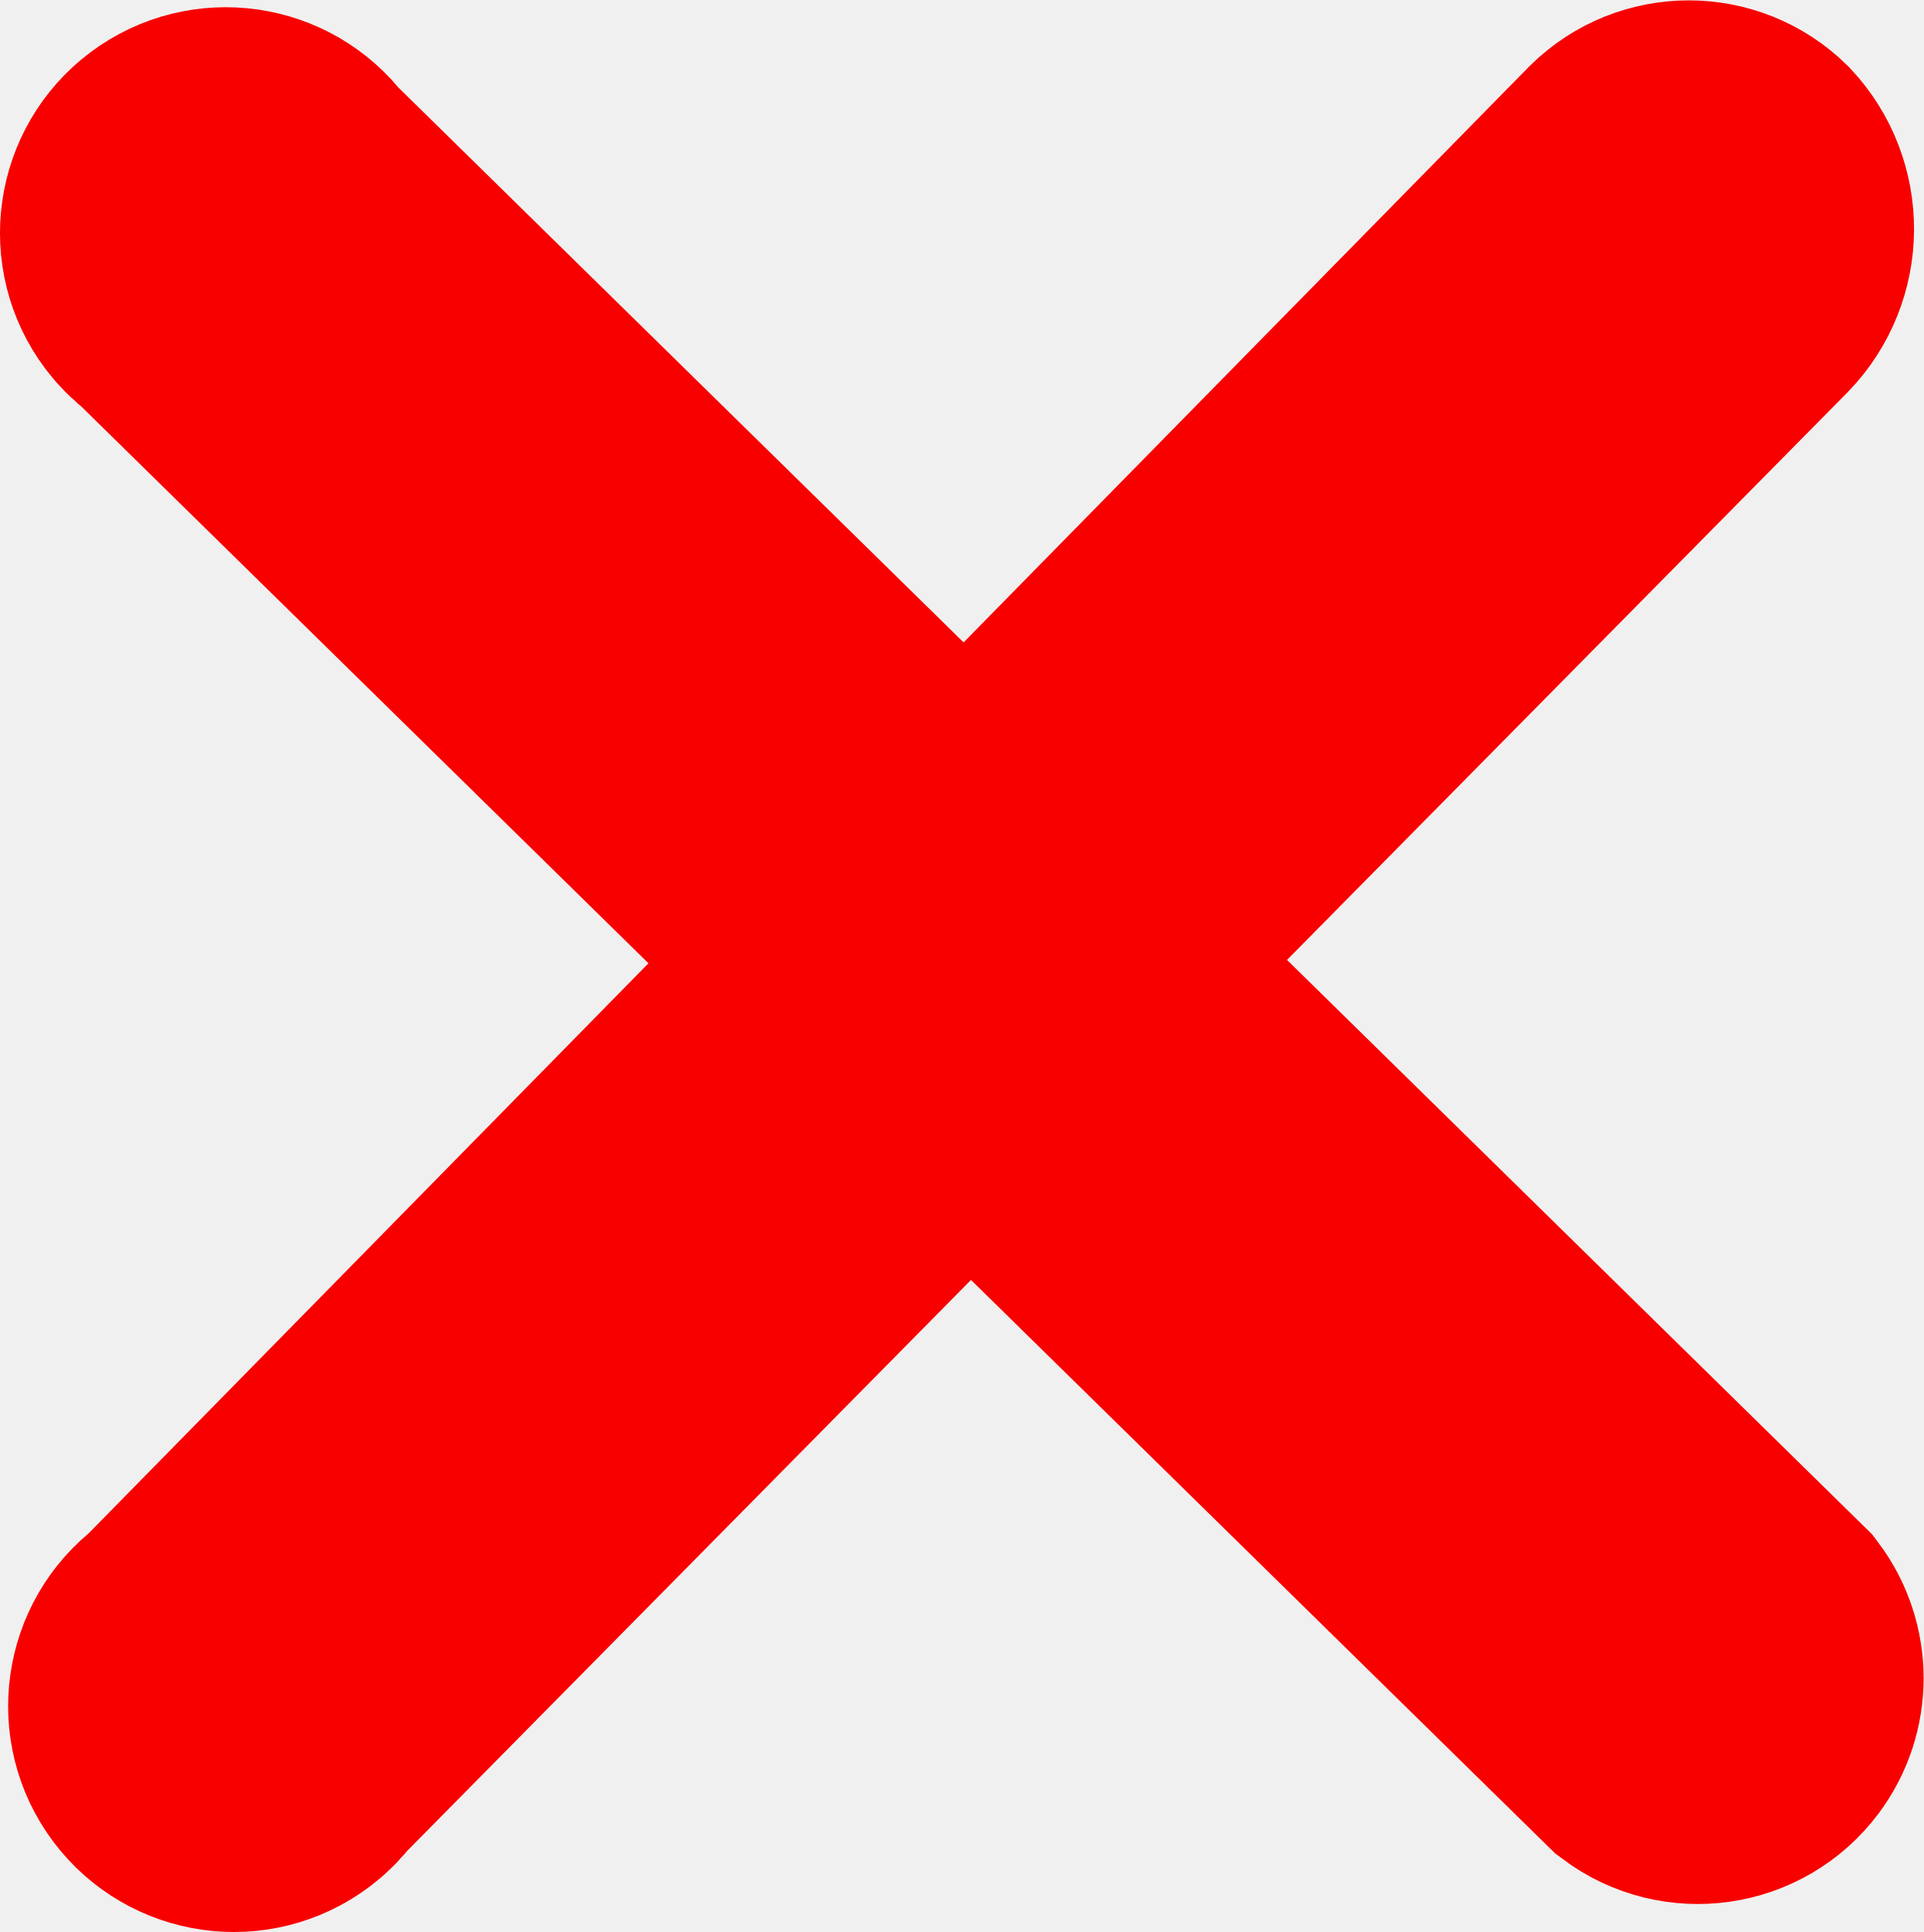
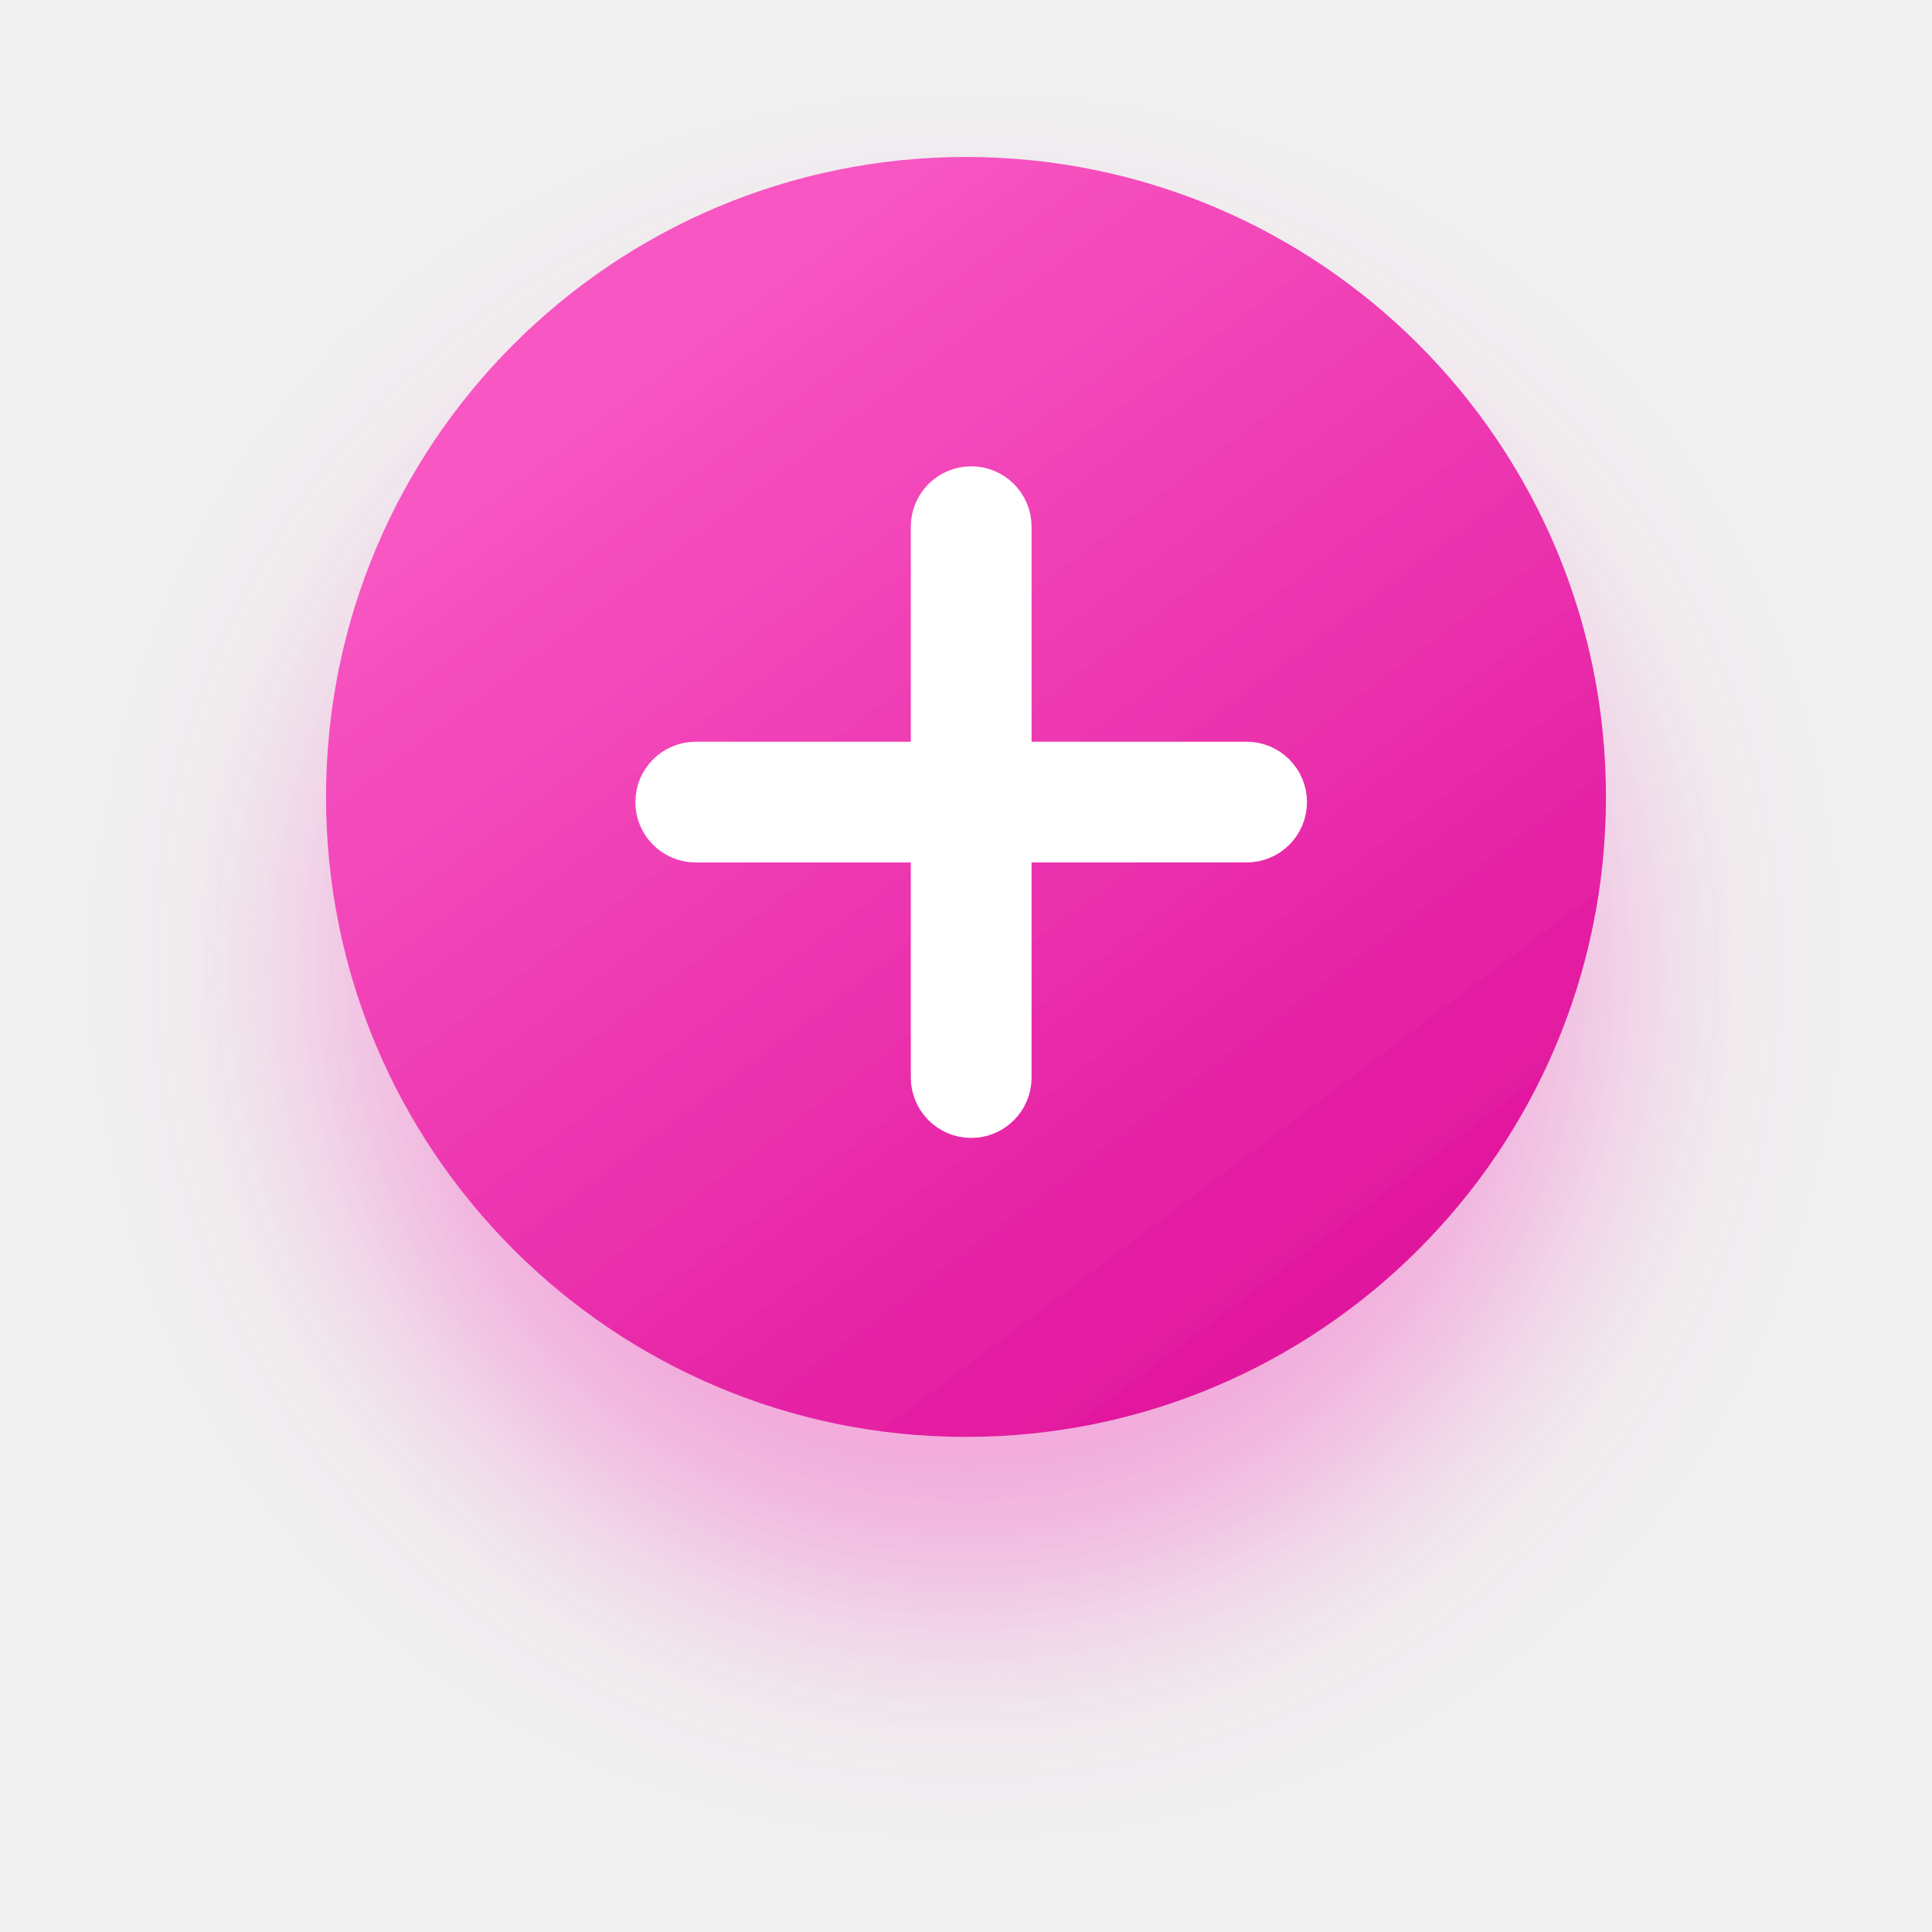
- <svg xmlns="http://www.w3.org/2000/svg" id="Layer_1" data-name="Layer 1" viewBox="0 0 21.3 21.39">
+ <svg xmlns="http://www.w3.org/2000/svg" viewBox="0 0 80 80">
  <defs>
-     <style>.cls-1{fill:#f70606;stroke:#f90000;stroke-width:3px;}</style>
+     <style>
+       .cls-1 {
+         fill: url(#linear-gradient);
+       }
+ 
+       .cls-2 {
+         fill: #fff;
+         stroke: #fff;
+         stroke-width: 3px;
+       }
+ 
+       .cls-3 {
+         filter: url(#Ellipse_8);
+       }
+     </style>
+     <linearGradient id="linear-gradient" x1="0.23" y1="0.126" x2="0.834" y2="0.93" gradientUnits="objectBoundingBox">
+       <stop offset="0" stop-color="#f857c3" />
+       <stop offset="1" stop-color="#e0139c" />
+     </linearGradient>
+     <filter id="Ellipse_8" x="0" y="0" width="80" height="80" filterUnits="userSpaceOnUse">
+       <feOffset dy="7" input="SourceAlpha" />
+       <feGaussianBlur stdDeviation="4.5" result="blur" />
+       <feFlood flood-color="#f456c3" flood-opacity="0.471" />
+       <feComposite operator="in" in2="blur" />
+       <feComposite in="SourceGraphic" />
+     </filter>
  </defs>
-   <g id="Button">
-     <g id="add">
-       <g id="Group_15" data-name="Group 15">
+   <g id="Button" transform="translate(13.5 6.5)">
+     <g class="cls-3" transform="matrix(1, 0, 0, 1, -13.5, -6.5)">
+       <circle id="Ellipse_8-2" data-name="Ellipse 8" class="cls-1" cx="26.5" cy="26.5" r="26.5" transform="translate(13.5 6.5)" />
+     </g>
+     <g id="add" transform="translate(14.309 14.309)">
+       <g id="Group_15" data-name="Group 15" transform="translate(11.404)">
        <g id="Group_14" data-name="Group 14">
-           <path id="Path_77" data-name="Path 77" class="cls-1" d="M35.41,17.81a1,1,0,0,0-1.4,0L18,34.11a1,1,0,1,0,1.2,1.6,1,1,0,0,0,.2-.2l16-16.2A1.09,1.09,0,0,0,35.41,17.81Z" transform="translate(-16.01 -16.02)" />
+           <path id="Path_77" data-name="Path 77" class="cls-2" d="M236.32,0a1,1,0,0,0-1,1V23.81a1,1,0,1,0,2,0V1A1,1,0,0,0,236.32,0Z" transform="translate(-235.318 0)" />
        </g>
      </g>
-       <g id="Group_17" data-name="Group 17">
+       <g id="Group_17" data-name="Group 17" transform="translate(0 11.404)">
        <g id="Group_16" data-name="Group 16">
-           <path id="Path_78" data-name="Path 78" class="cls-1" d="M35.61,34,19.31,18a1,1,0,1,0-1.6,1.2,1,1,0,0,0,.2.2l16.3,16a1,1,0,0,0,1.4-.2A1,1,0,0,0,35.61,34Z" transform="translate(-16.01 -16.02)" />
+           <path id="Path_78" data-name="Path 78" class="cls-2" d="M23.81,235.318H1a1,1,0,1,0,0,2H23.81a1,1,0,1,0,0-2Z" transform="translate(0 -235.318)" />
        </g>
      </g>
    </g>
  </g>
</svg>
